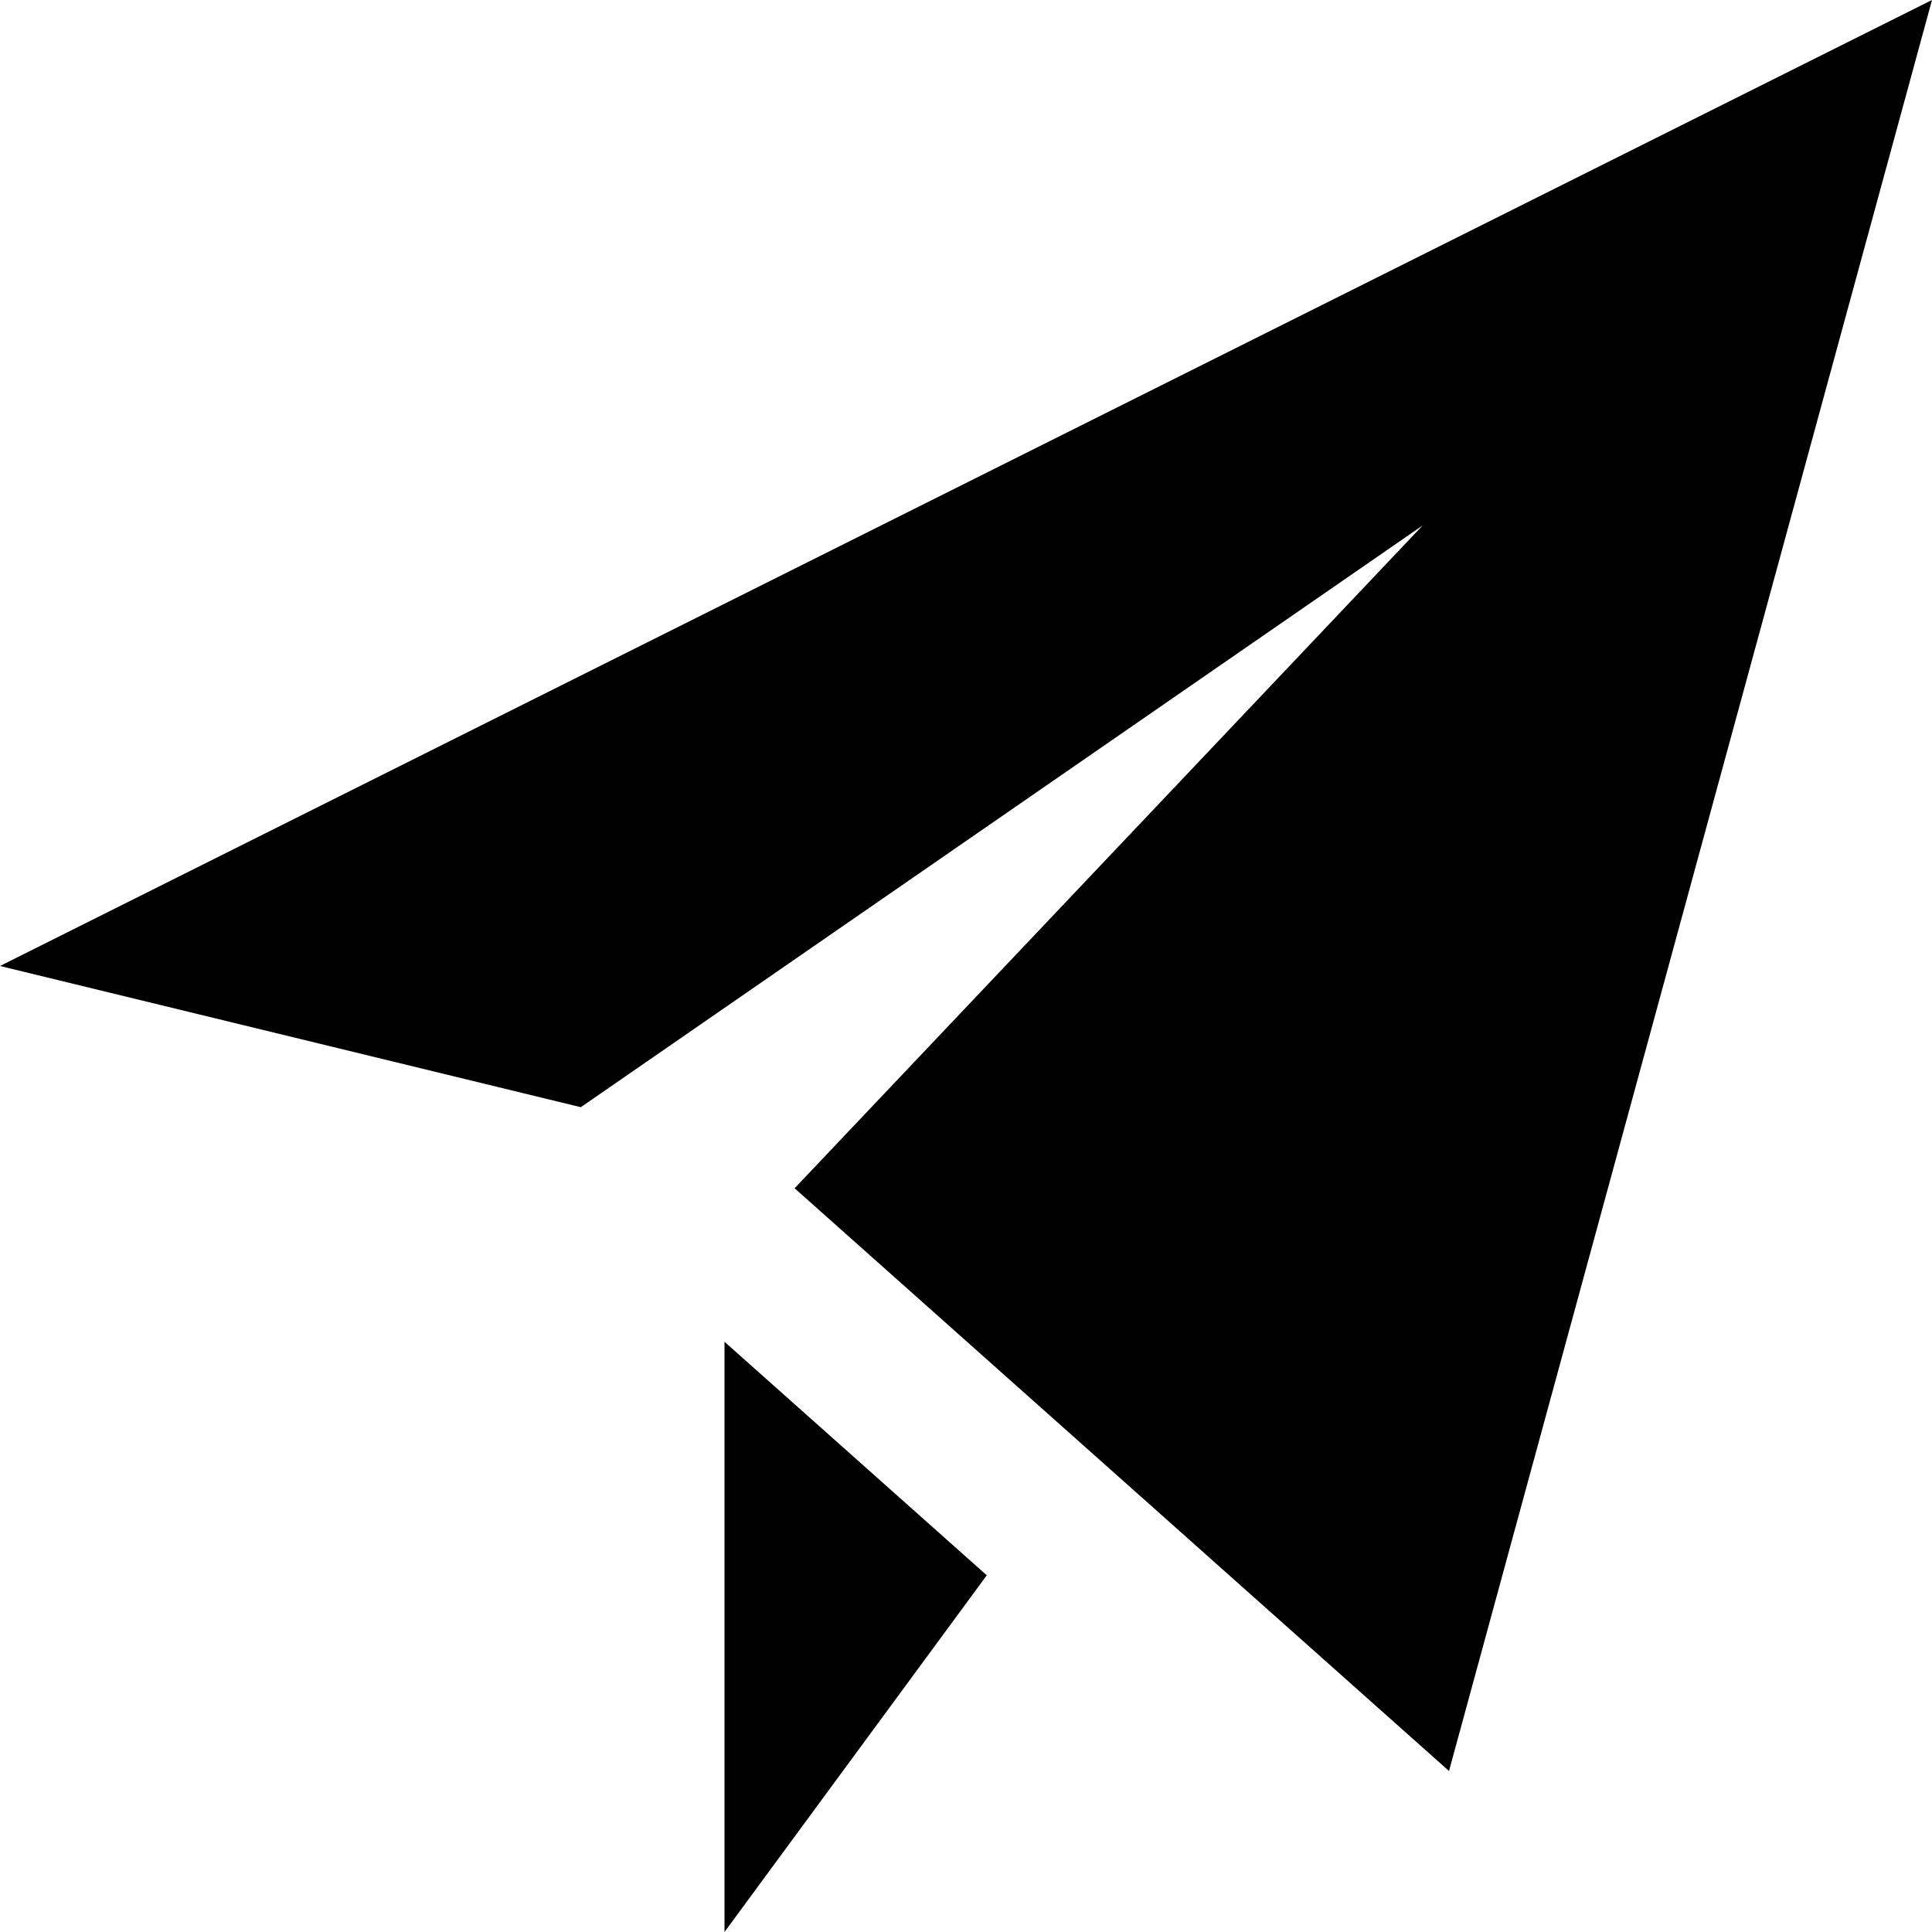
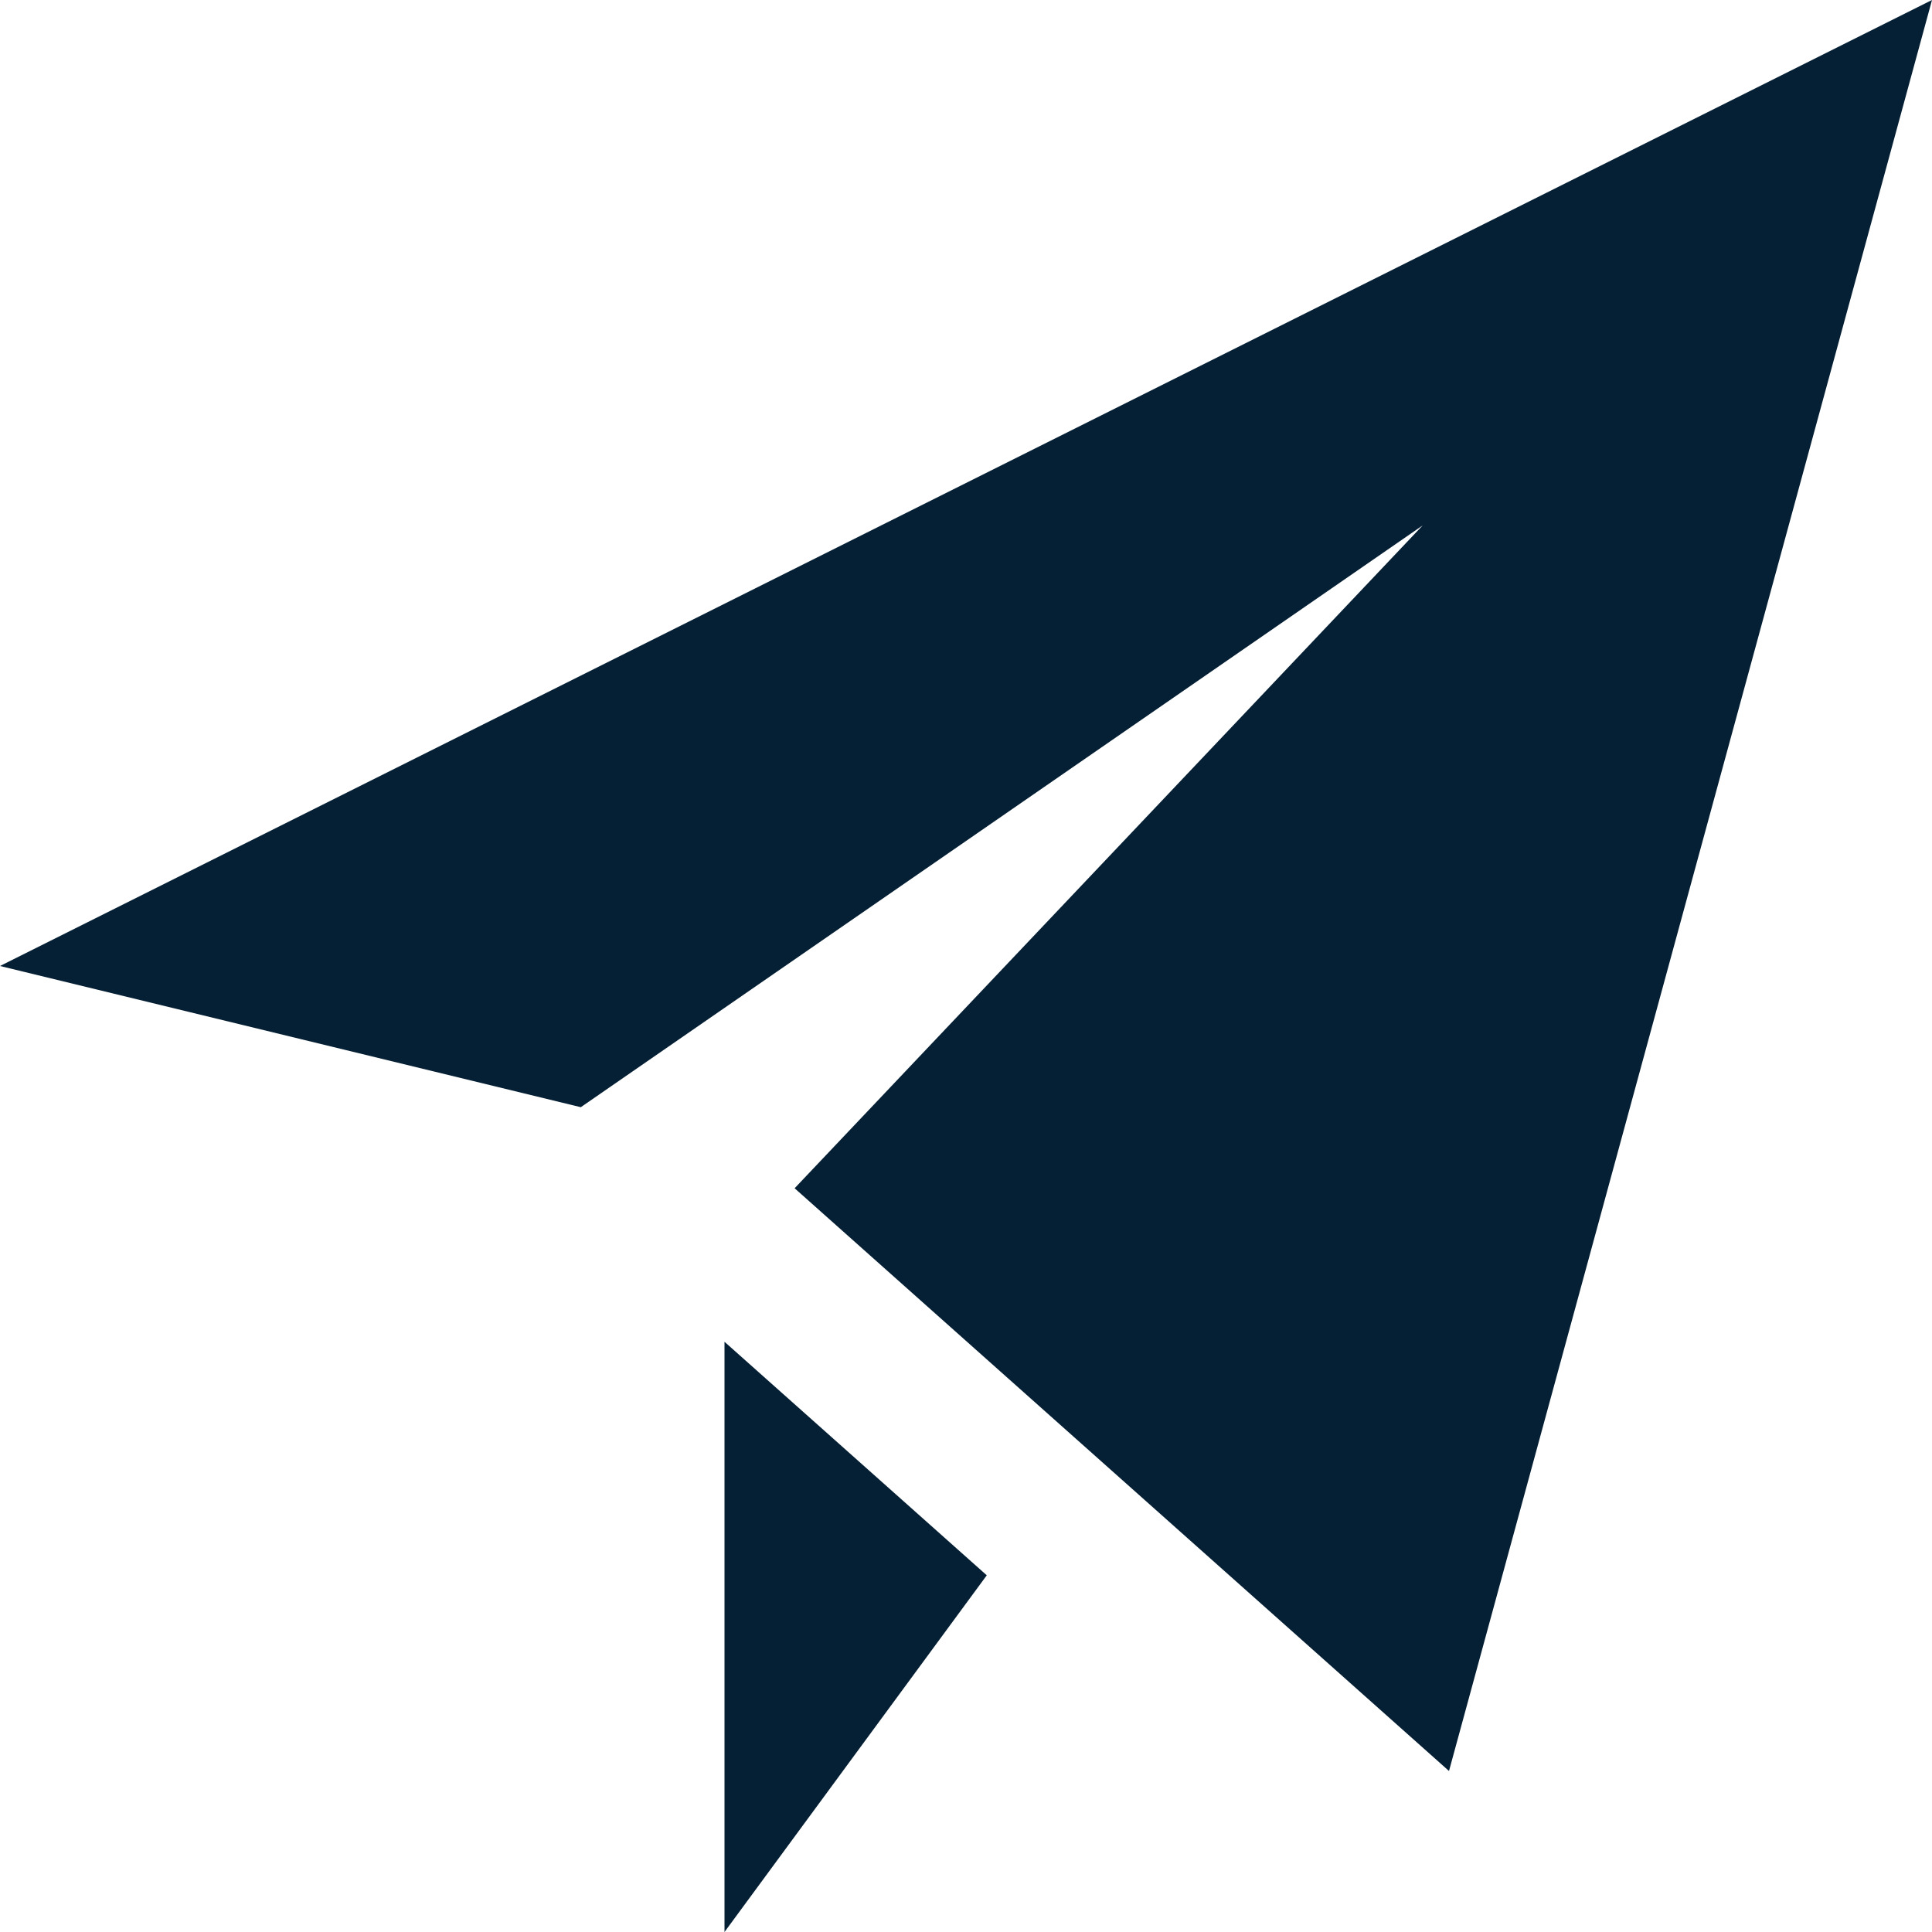
- <svg xmlns="http://www.w3.org/2000/svg" width="24" height="24" viewBox="0 0 24 24">
+ <svg xmlns="http://www.w3.org/2000/svg" width="24" height="24" fill="#051f34" viewBox="0 0 24 24">
  <path d="M24 0l-6 22-8.129-7.239 7.802-8.234-10.458 7.227-7.215-1.754 24-12zm-15 16.668v7.332l3.258-4.431-3.258-2.901z" />
</svg>
